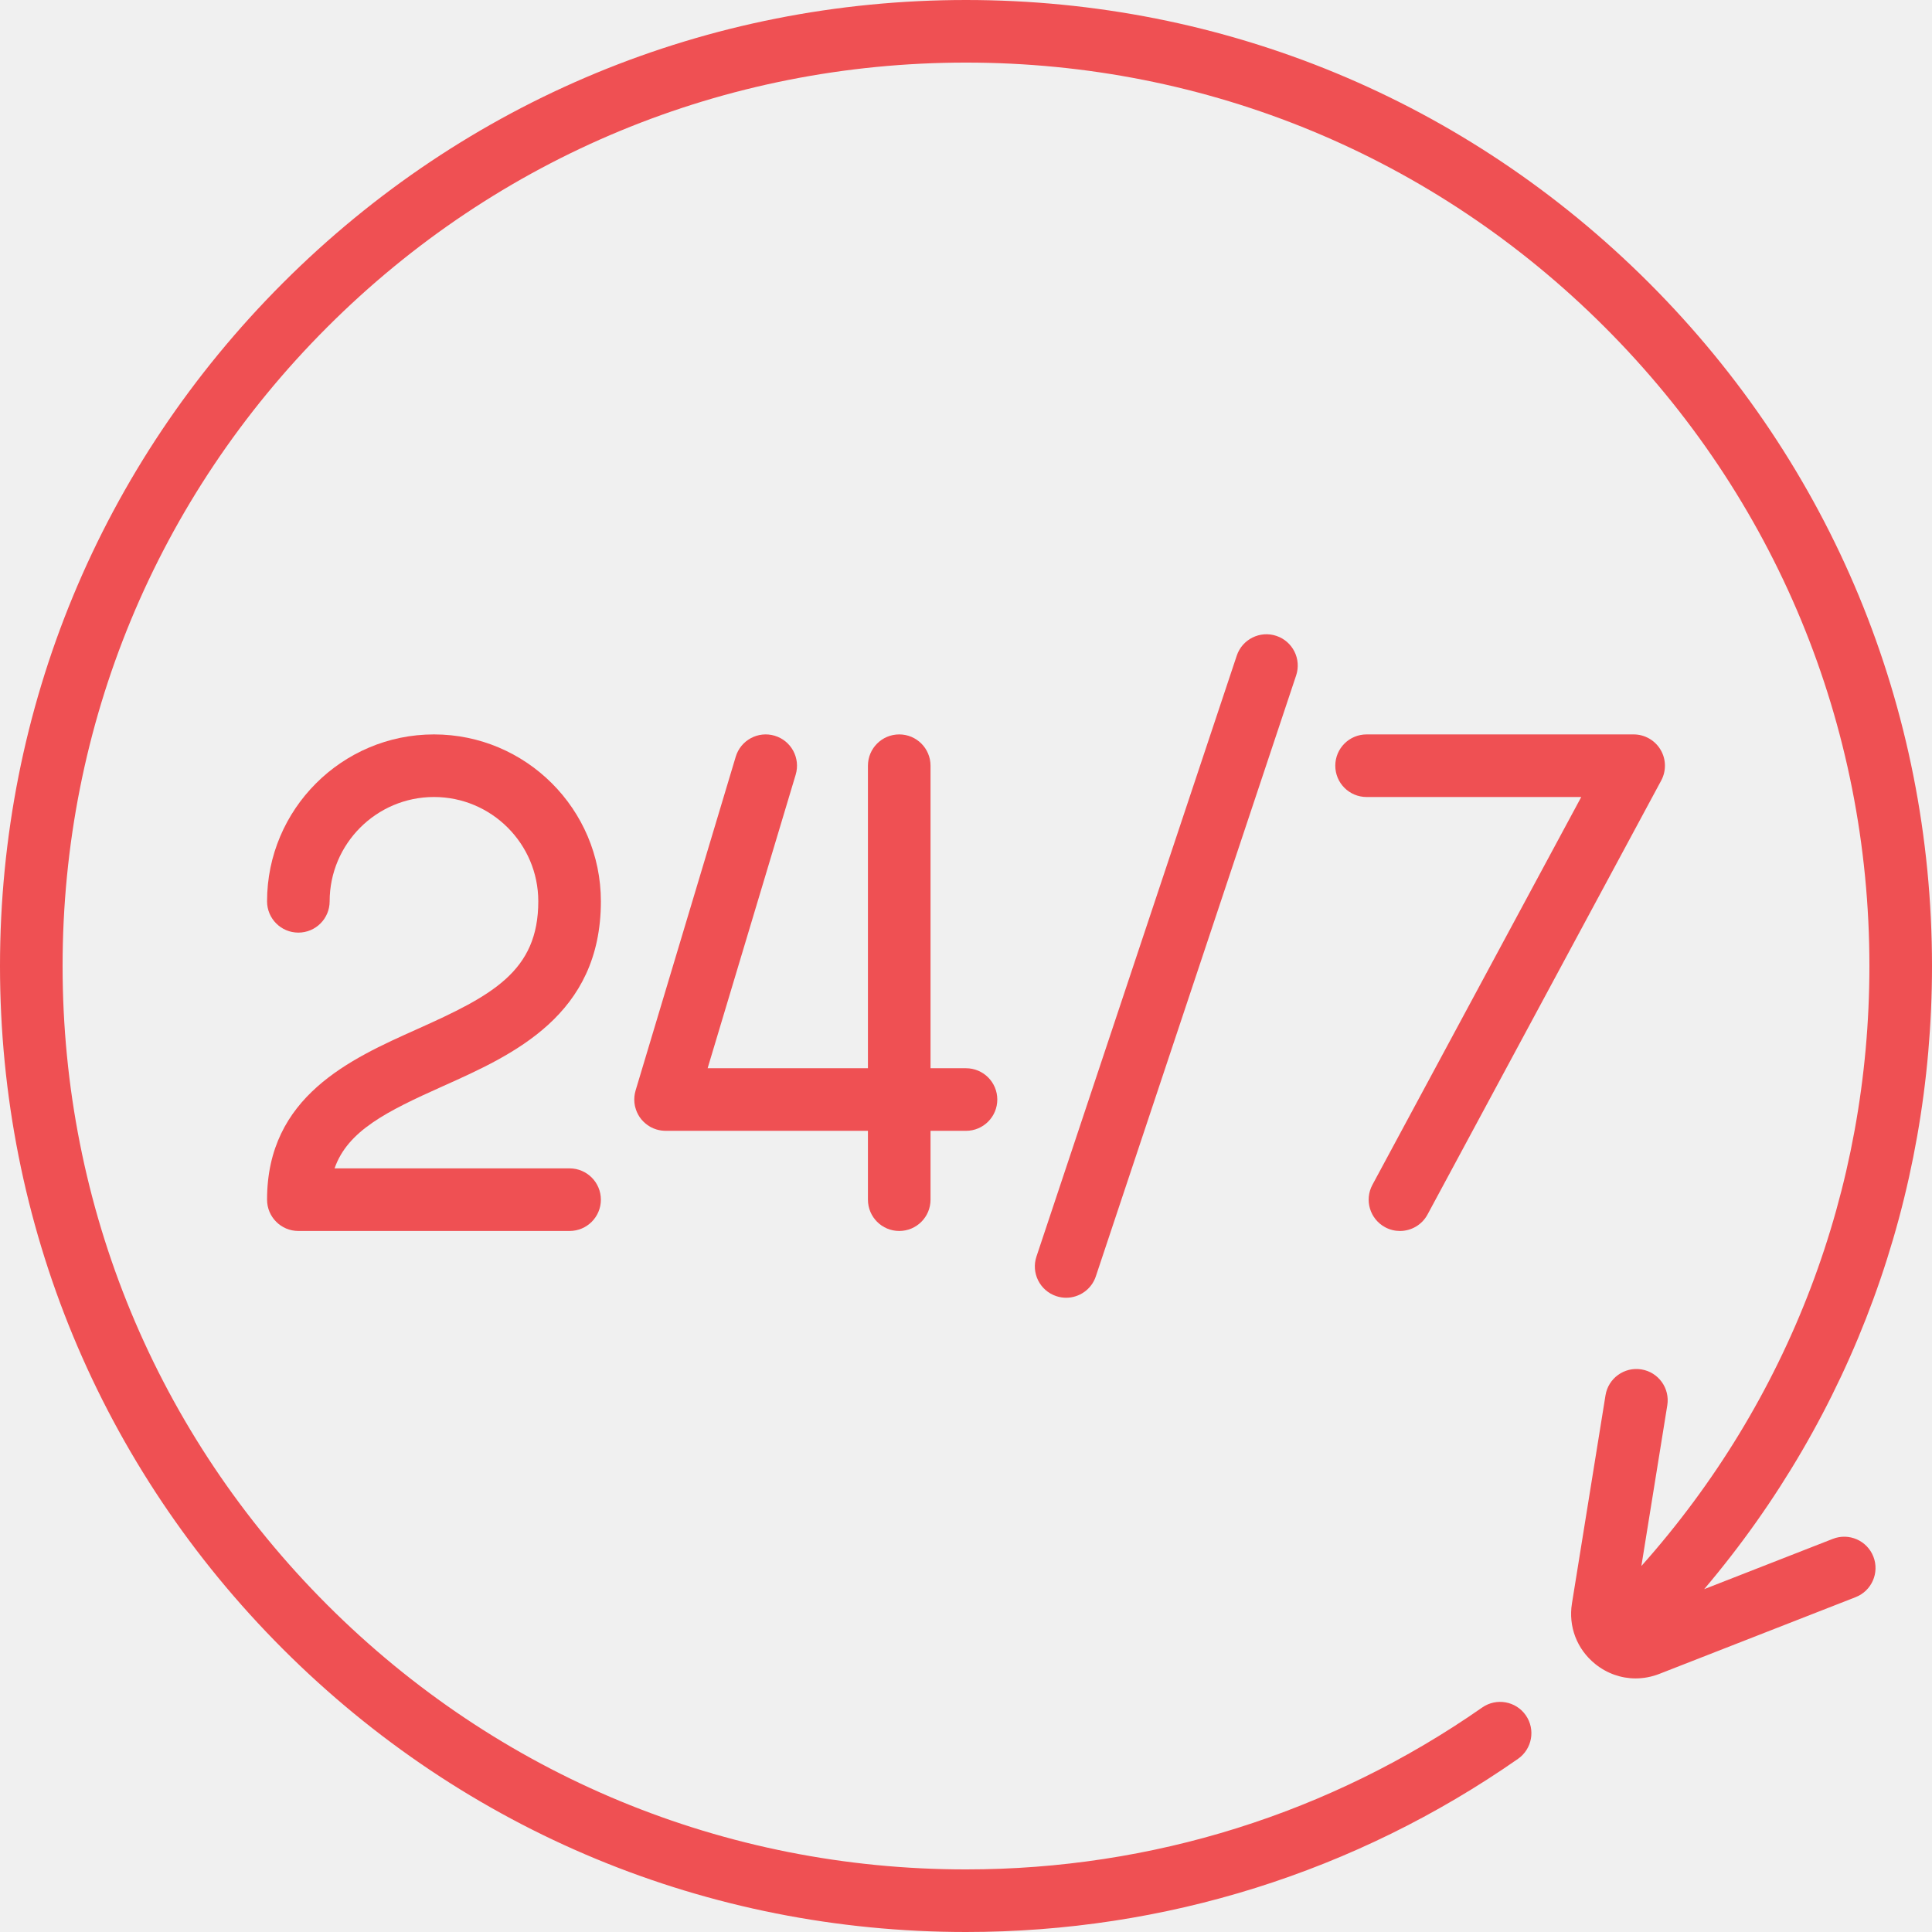
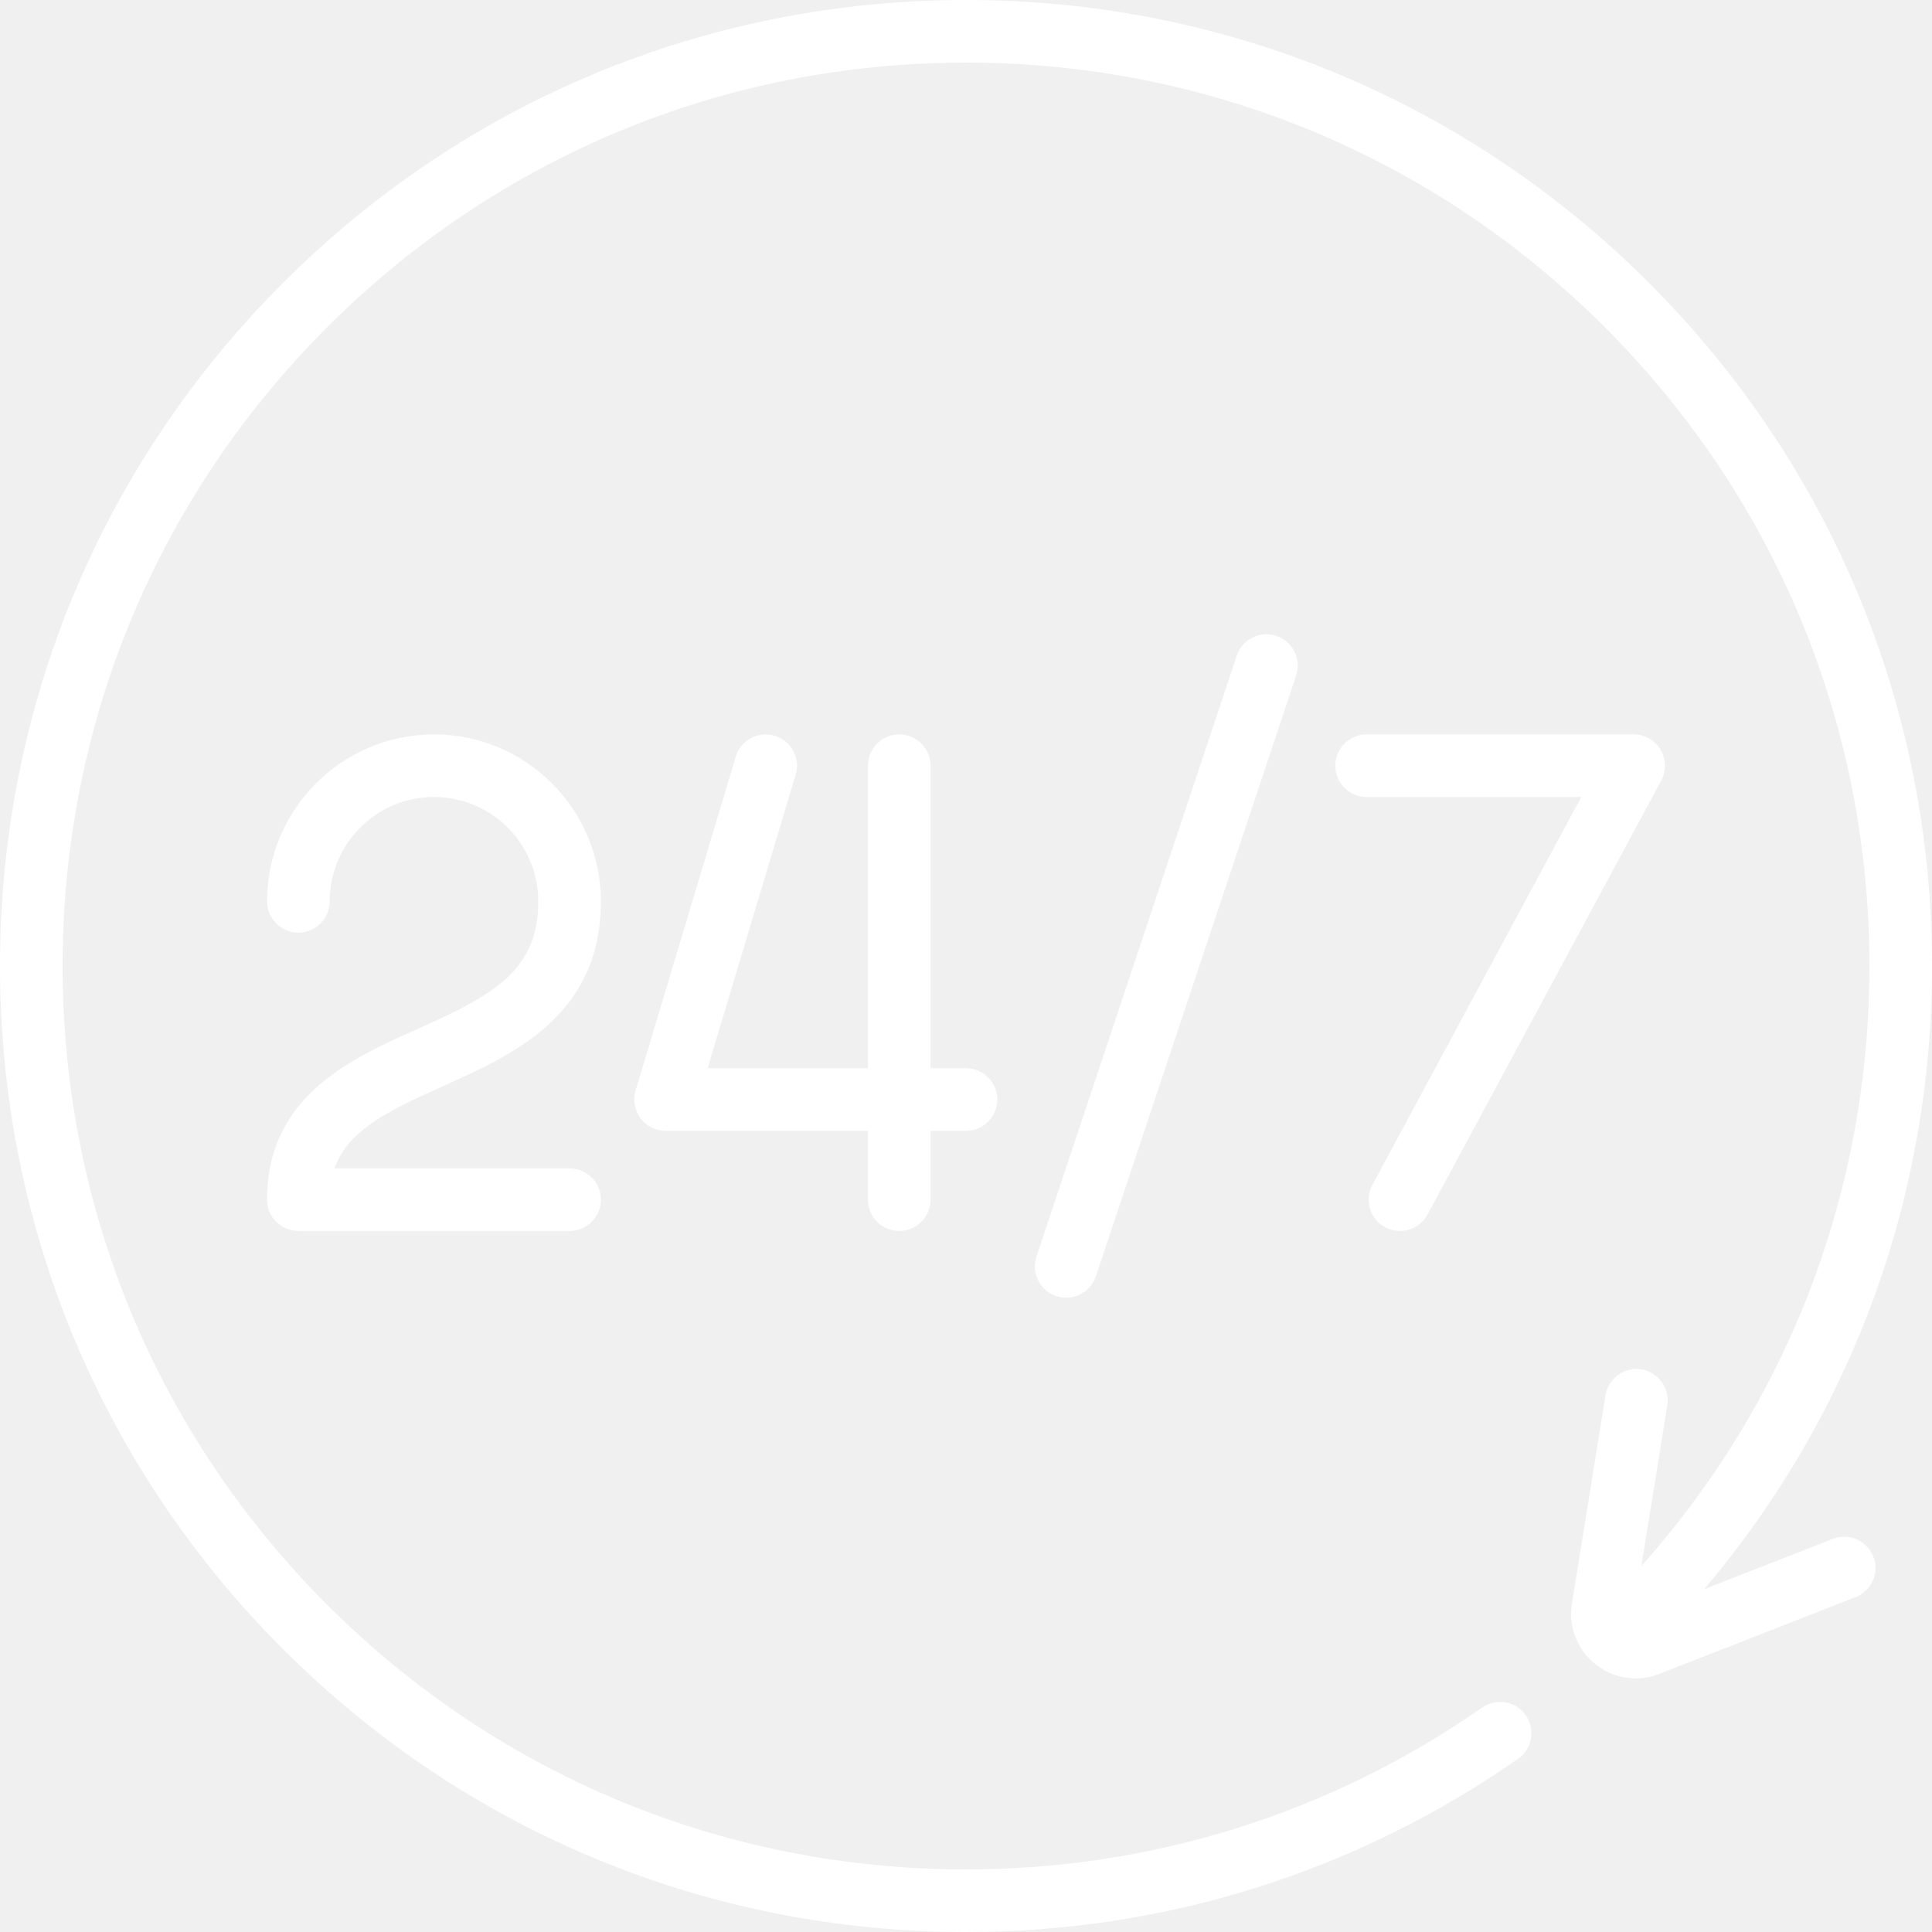
<svg xmlns="http://www.w3.org/2000/svg" version="1.1" viewBox="0 0 463 463" enable-background="new 0 0 463 463" width="512px" height="512px">
  <g>
-     <path style="fill:#EF5053;" d="m106.072,260.335c16.898-7.568 37.928-16.987 37.928-44.335 0-22.056-17.944-40-40-40s-40,17.944-40,40c0,4.143 3.358,7.5 7.5,7.5s7.5-3.357 7.5-7.5c0-13.785 11.215-25 25-25s25,11.215 25,25c0,16.778-11.042,22.576-29.06,30.646-16.012,7.171-35.94,16.097-35.94,40.854 0,4.143 3.358,7.5 7.5,7.5h65c4.142,0 7.5-3.357 7.5-7.5s-3.358-7.5-7.5-7.5h-56.324c3.139-8.997 12.42-13.63 25.896-19.665z" fill="#ef5350" />
-     <path style="fill:#EF5053;" d="M439.233,368.786l-30.829,12.052C443.751,339.139,463,286.883,463,231.5c0-61.836-24.08-119.971-67.805-163.695   S293.336,0,231.5,0S111.529,24.08,67.805,67.805S0,169.664,0,231.5s24.08,119.971,67.805,163.695S169.664,463,231.5,463   c47.622,0,93.367-14.35,132.288-41.497c3.397-2.369,4.23-7.045,1.861-10.442c-2.369-3.396-7.044-4.23-10.442-1.86   C318.815,434.583,276.038,448,231.5,448c-57.829,0-112.197-22.52-153.089-63.411C37.52,343.697,15,289.329,15,231.5   S37.52,119.303,78.411,78.411C119.303,37.52,173.671,15,231.5,15s112.197,22.52,153.089,63.411   C425.48,119.303,448,173.671,448,231.5c0,53.638-19.306,104.142-54.647,143.791l6.21-38.519c0.659-4.089-2.121-7.938-6.21-8.598   c-4.09-0.66-7.939,2.121-8.598,6.211l-8.037,49.854c-0.896,5.56,1.185,10.991,5.567,14.528c2.827,2.281,6.221,3.461,9.683,3.461   c1.906-0.001,3.833-0.358,5.696-1.086l47.032-18.387c3.857-1.509,5.762-5.858,4.254-9.716   C447.441,369.184,443.092,367.277,439.233,368.786z" fill="#000000" />
-     <path style="fill:#EF5053;" d="m296.385,157.128l-48,144c-1.31,3.93 0.814,8.178 4.744,9.487 0.787,0.262 1.586,0.387 2.373,0.387 3.14,0 6.066-1.987 7.114-5.13l48-144c1.31-3.93-0.814-8.178-4.744-9.487-3.928-1.307-8.177,0.813-9.487,4.743z" fill="#ef5350" />
-     <path style="fill:#EF5053;" d="m331.944,294.104c1.131,0.609 2.349,0.898 3.549,0.897 2.67,0 5.255-1.43 6.61-3.945l56-104c1.251-2.324 1.189-5.136-0.165-7.401-1.354-2.267-3.799-3.654-6.439-3.654h-64c-4.142,0-7.5,3.357-7.5,7.5s3.358,7.5 7.5,7.5h51.443l-50.047,92.944c-1.962,3.646-0.598,8.195 3.049,10.159z" fill="#ef5350" />
-     <path style="fill:#EF5053;" d="m215.5,295c4.142,0 7.5-3.357 7.5-7.5v-16.5h8.5c4.142,0 7.5-3.357 7.5-7.5s-3.358-7.5-7.5-7.5h-8.5v-72.5c0-4.143-3.358-7.5-7.5-7.5s-7.5,3.357-7.5,7.5v72.5h-38.42l21.103-70.345c1.19-3.968-1.061-8.148-5.028-9.339-3.966-1.19-8.148,1.061-9.339,5.028l-23.97,79.899c-0.007,0.022-0.013,0.044-0.02,0.066l-.01,.035c-0.013,0.044-0.02,0.088-0.032,0.132-0.053,0.189-0.103,0.379-0.141,0.574-0.024,0.119-0.037,0.238-0.054,0.356-0.018,0.123-0.04,0.244-0.052,0.368-0.019,0.195-0.026,0.388-0.029,0.582-0.001,0.048-0.007,0.094-0.007,0.143 0,0.006 0.001,0.011 0.001,0.017 0,0.225 0.013,0.449 0.034,0.672 0.003,0.028 0.002,0.057 0.005,0.086 0.021,0.199 0.054,0.395 0.09,0.59 0.01,0.052 0.014,0.105 0.025,0.156 0.02,0.097 0.05,0.192 0.074,0.288 0.203,0.817 0.535,1.581 0.981,2.268 0.021,0.033 0.039,0.068 0.061,0.1 0.073,0.109 0.155,0.211 0.234,0.316 0.068,0.091 0.131,0.184 0.203,0.271 0.038,0.046 0.08,0.087 0.119,0.132 0.509,0.591 1.114,1.103 1.8,1.517 0.103,0.062 0.202,0.128 0.308,0.186 0.037,0.02 0.077,0.036 0.115,0.055 0.185,0.096 0.373,0.188 0.566,0.269 0.021,0.009 0.044,0.015 0.065,0.024 0.212,0.086 0.427,0.164 0.648,0.231 0.005,0.001 0.01,0.004 0.015,0.005 0.014,0.004 0.028,0.005 0.042,0.009 0.294,0.086 0.596,0.151 0.904,0.201 0.084,0.014 0.167,0.028 0.251,0.038 0.289,0.037 0.581,0.061 0.879,0.064 0.027,0 0.054,0.006 0.081,0.006 0.008,0 0.016-0.002 0.024-0.002h48.474v16.5c0,4.145 3.358,7.502 7.5,7.502z" fill="#ef5350" />
+     <path style="fill:#FFFFFF;" d="m106.072,260.335c16.898-7.568 37.928-16.987 37.928-44.335 0-22.056-17.944-40-40-40s-40,17.944-40,40c0,4.143 3.358,7.5 7.5,7.5s7.5-3.357 7.5-7.5c0-13.785 11.215-25 25-25s25,11.215 25,25c0,16.778-11.042,22.576-29.06,30.646-16.012,7.171-35.94,16.097-35.94,40.854 0,4.143 3.358,7.5 7.5,7.5h65c4.142,0 7.5-3.357 7.5-7.5s-3.358-7.5-7.5-7.5h-56.324c3.139-8.997 12.42-13.63 25.896-19.665z" fill="#ef5350" />
+     <path style="fill:#FFFFFF;" d="M439.233,368.786l-30.829,12.052C443.751,339.139,463,286.883,463,231.5c0-61.836-24.08-119.971-67.805-163.695   S293.336,0,231.5,0S111.529,24.08,67.805,67.805S0,169.664,0,231.5s24.08,119.971,67.805,163.695S169.664,463,231.5,463   c47.622,0,93.367-14.35,132.288-41.497c3.397-2.369,4.23-7.045,1.861-10.442c-2.369-3.396-7.044-4.23-10.442-1.86   C318.815,434.583,276.038,448,231.5,448c-57.829,0-112.197-22.52-153.089-63.411C37.52,343.697,15,289.329,15,231.5   S37.52,119.303,78.411,78.411C119.303,37.52,173.671,15,231.5,15s112.197,22.52,153.089,63.411   C425.48,119.303,448,173.671,448,231.5c0,53.638-19.306,104.142-54.647,143.791l6.21-38.519c0.659-4.089-2.121-7.938-6.21-8.598   c-4.09-0.66-7.939,2.121-8.598,6.211l-8.037,49.854c-0.896,5.56,1.185,10.991,5.567,14.528c2.827,2.281,6.221,3.461,9.683,3.461   c1.906-0.001,3.833-0.358,5.696-1.086l47.032-18.387c3.857-1.509,5.762-5.858,4.254-9.716   C447.441,369.184,443.092,367.277,439.233,368.786z" fill="#000000" />
+     <path style="fill:#FFFFFF;" d="m296.385,157.128l-48,144c-1.31,3.93 0.814,8.178 4.744,9.487 0.787,0.262 1.586,0.387 2.373,0.387 3.14,0 6.066-1.987 7.114-5.13l48-144c1.31-3.93-0.814-8.178-4.744-9.487-3.928-1.307-8.177,0.813-9.487,4.743z" fill="#ef5350" />
+     <path style="fill:#FFFFFF;" d="m331.944,294.104c1.131,0.609 2.349,0.898 3.549,0.897 2.67,0 5.255-1.43 6.61-3.945l56-104c1.251-2.324 1.189-5.136-0.165-7.401-1.354-2.267-3.799-3.654-6.439-3.654h-64c-4.142,0-7.5,3.357-7.5,7.5s3.358,7.5 7.5,7.5h51.443l-50.047,92.944c-1.962,3.646-0.598,8.195 3.049,10.159z" fill="#ef5350" />
+     <path style="fill:#FFFFFF;" d="m215.5,295c4.142,0 7.5-3.357 7.5-7.5v-16.5h8.5c4.142,0 7.5-3.357 7.5-7.5s-3.358-7.5-7.5-7.5h-8.5v-72.5c0-4.143-3.358-7.5-7.5-7.5s-7.5,3.357-7.5,7.5v72.5h-38.42l21.103-70.345c1.19-3.968-1.061-8.148-5.028-9.339-3.966-1.19-8.148,1.061-9.339,5.028l-23.97,79.899c-0.007,0.022-0.013,0.044-0.02,0.066l-.01,.035c-0.013,0.044-0.02,0.088-0.032,0.132-0.053,0.189-0.103,0.379-0.141,0.574-0.024,0.119-0.037,0.238-0.054,0.356-0.018,0.123-0.04,0.244-0.052,0.368-0.019,0.195-0.026,0.388-0.029,0.582-0.001,0.048-0.007,0.094-0.007,0.143 0,0.006 0.001,0.011 0.001,0.017 0,0.225 0.013,0.449 0.034,0.672 0.003,0.028 0.002,0.057 0.005,0.086 0.021,0.199 0.054,0.395 0.09,0.59 0.01,0.052 0.014,0.105 0.025,0.156 0.02,0.097 0.05,0.192 0.074,0.288 0.203,0.817 0.535,1.581 0.981,2.268 0.021,0.033 0.039,0.068 0.061,0.1 0.073,0.109 0.155,0.211 0.234,0.316 0.068,0.091 0.131,0.184 0.203,0.271 0.038,0.046 0.08,0.087 0.119,0.132 0.509,0.591 1.114,1.103 1.8,1.517 0.103,0.062 0.202,0.128 0.308,0.186 0.037,0.02 0.077,0.036 0.115,0.055 0.185,0.096 0.373,0.188 0.566,0.269 0.021,0.009 0.044,0.015 0.065,0.024 0.212,0.086 0.427,0.164 0.648,0.231 0.005,0.001 0.01,0.004 0.015,0.005 0.014,0.004 0.028,0.005 0.042,0.009 0.294,0.086 0.596,0.151 0.904,0.201 0.084,0.014 0.167,0.028 0.251,0.038 0.289,0.037 0.581,0.061 0.879,0.064 0.027,0 0.054,0.006 0.081,0.006 0.008,0 0.016-0.002 0.024-0.002h48.474v16.5c0,4.145 3.358,7.502 7.5,7.502z" fill="#ef5350" />
  </g>
</svg>
